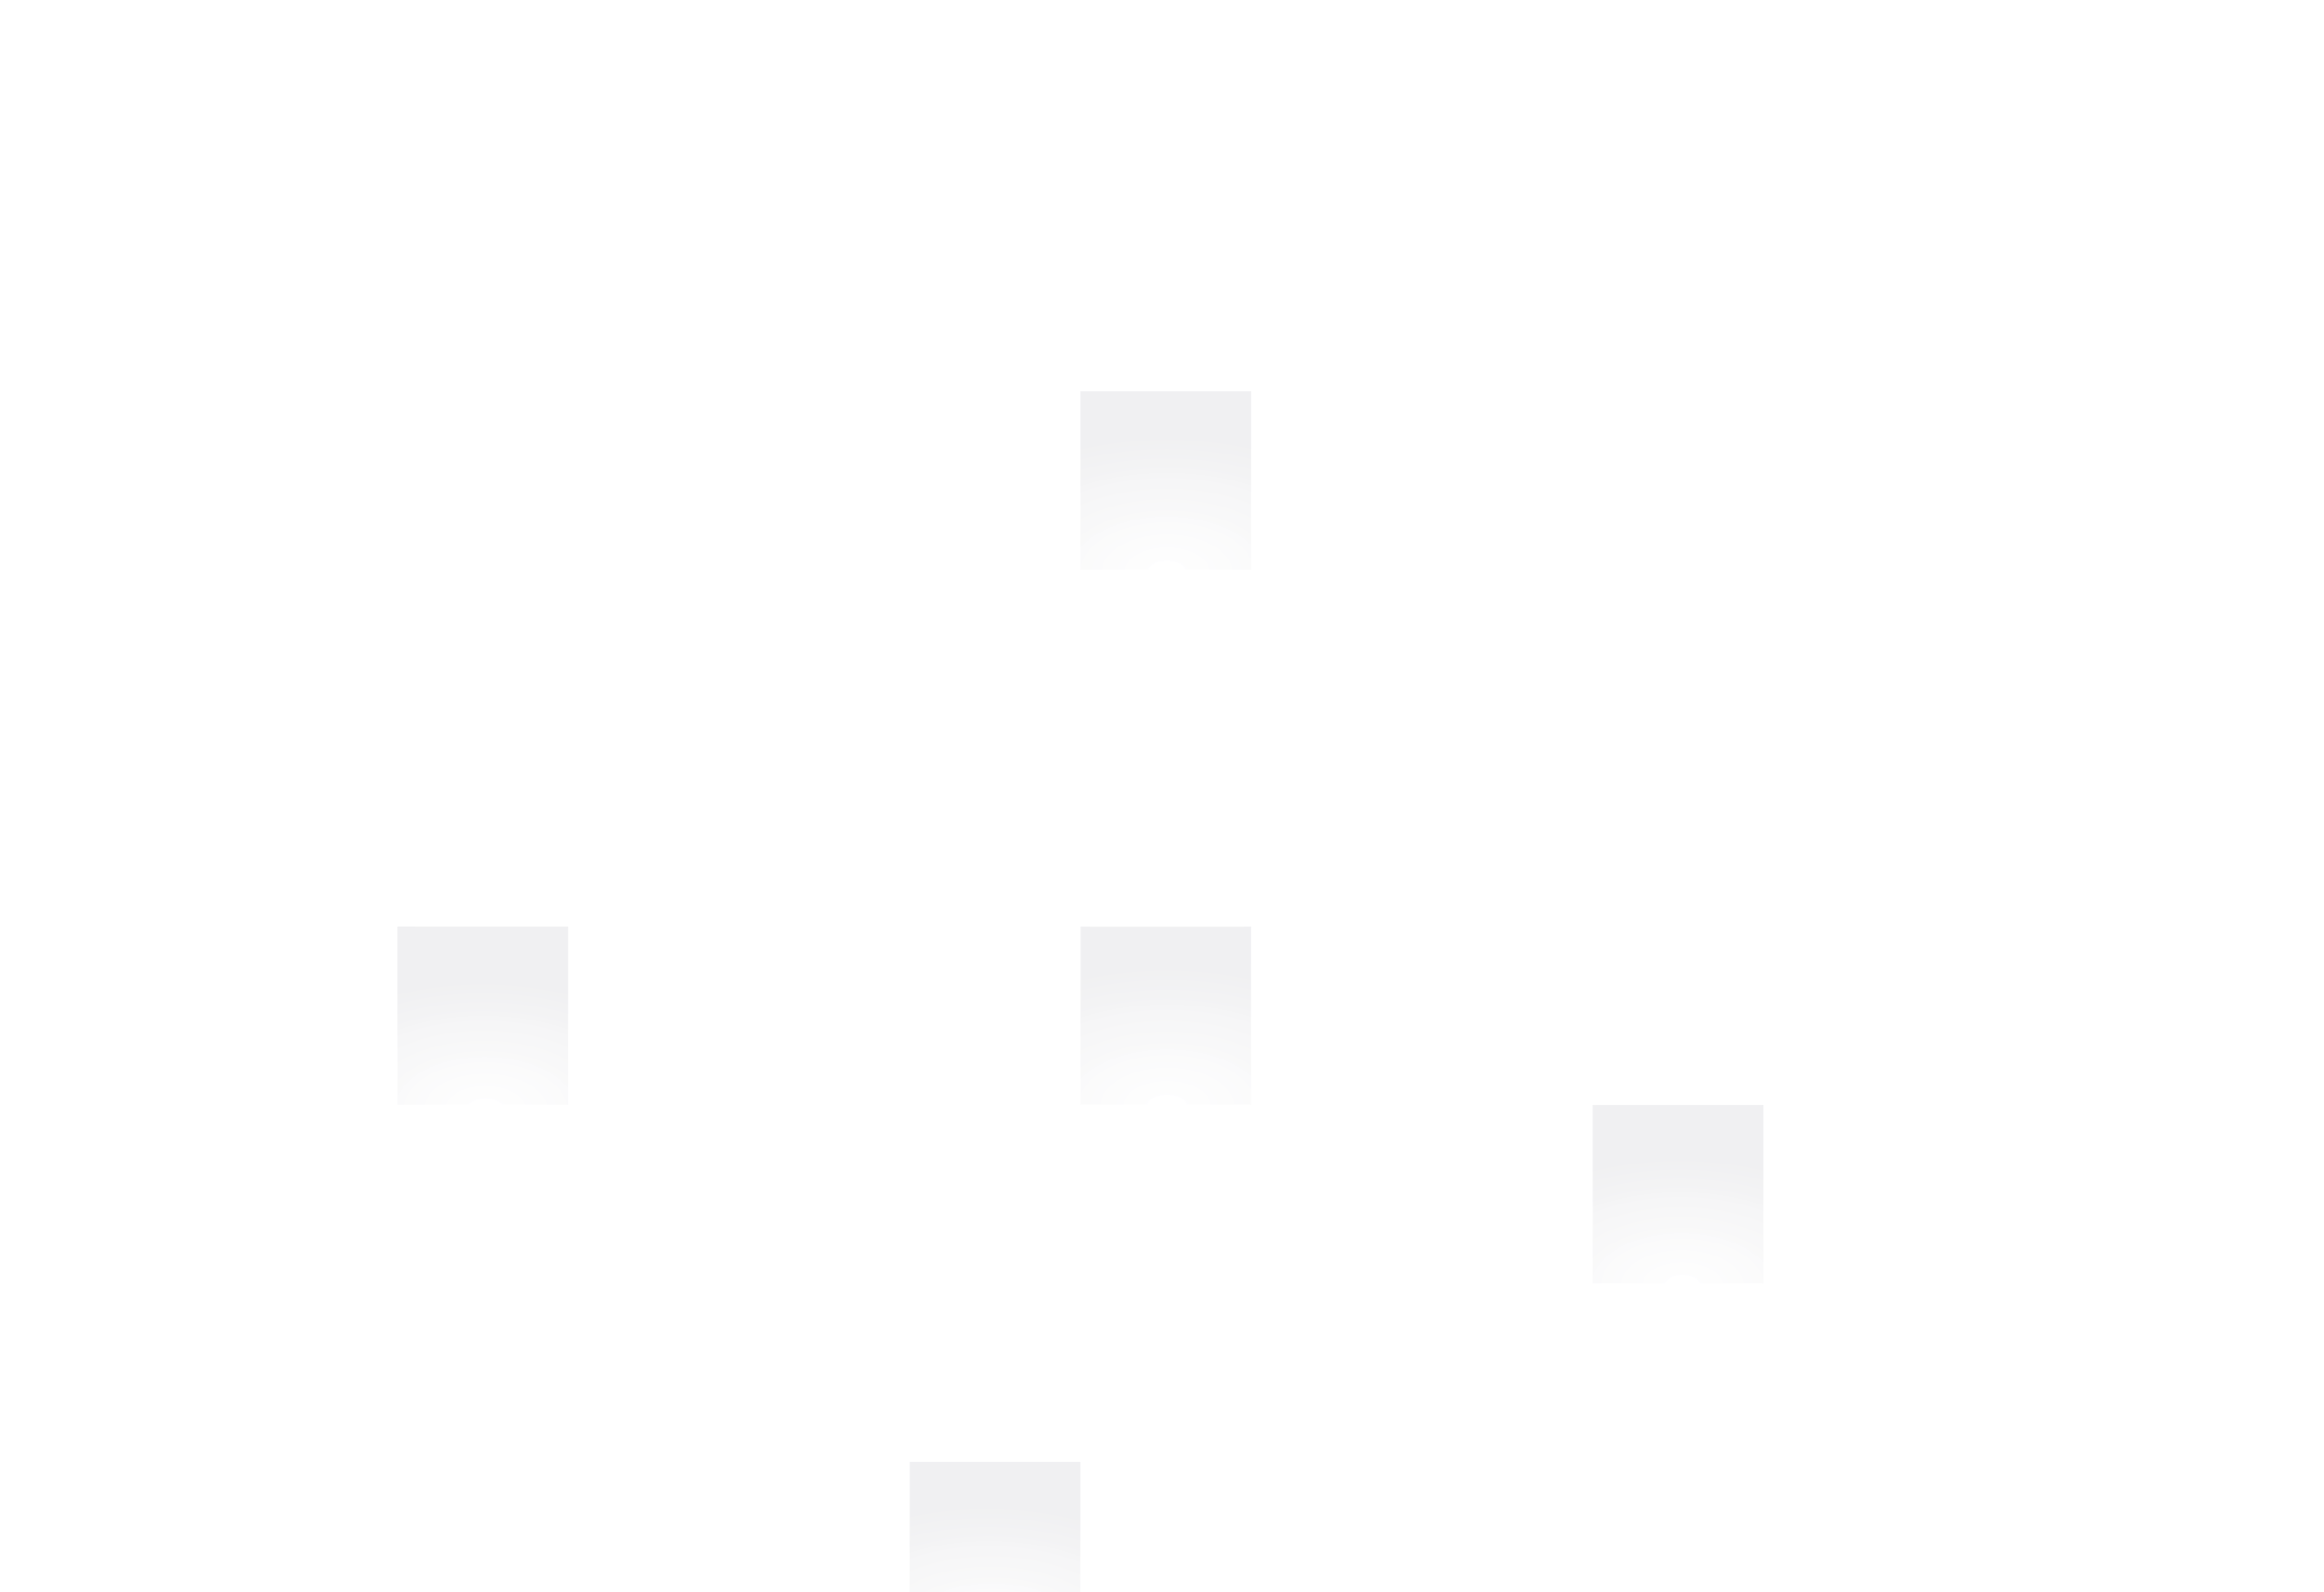
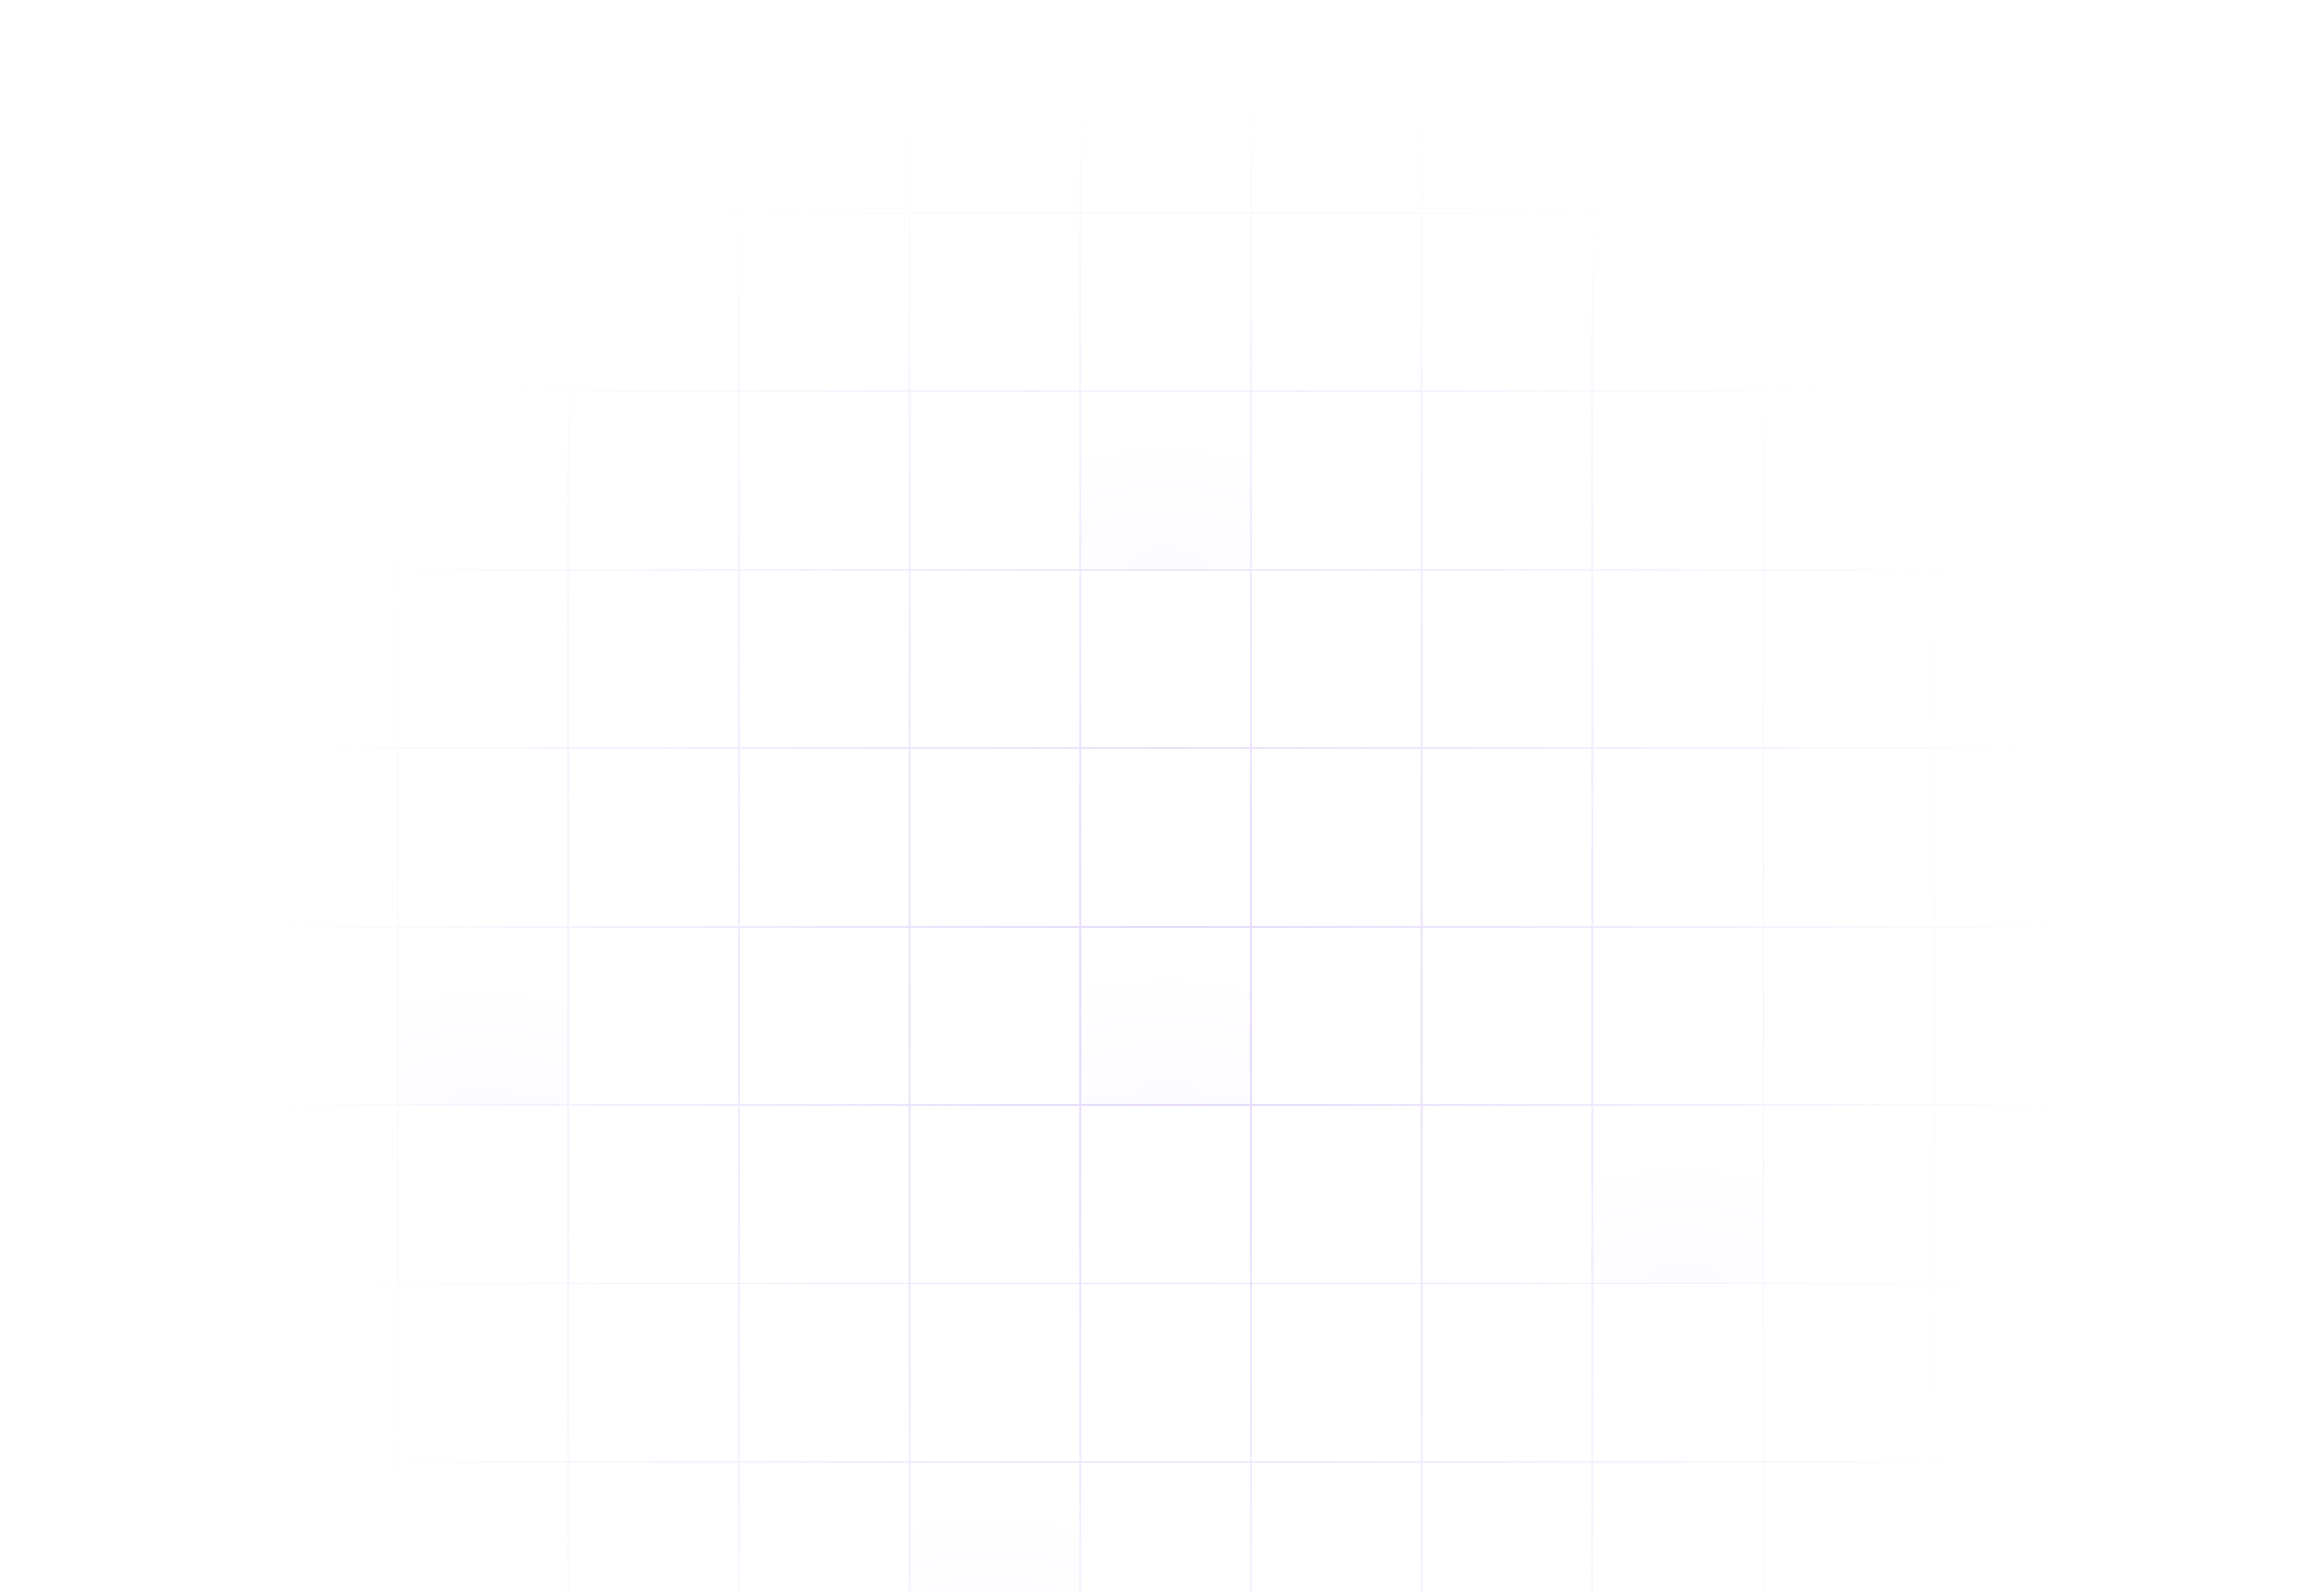
<svg xmlns="http://www.w3.org/2000/svg" width="1260" height="863" viewBox="0 0 1260 863" fill="none">
  <path d="M308.031 502.47H215.452V599.235H308.031V502.47Z" fill="url(#paint0_radial_1_67)" fill-opacity="0.06" />
  <path d="M678.346 212.176H585.767V308.941H678.346V212.176Z" fill="url(#paint1_radial_1_67)" fill-opacity="0.06" />
  <path d="M585.767 792.762H493.188V889.527H585.767V792.762Z" fill="url(#paint2_radial_1_67)" fill-opacity="0.06" />
  <path d="M956.083 599.234H863.504V695.998H956.083V599.234Z" fill="url(#paint3_radial_1_67)" fill-opacity="0.06" />
  <path d="M678.347 502.47H585.768V599.235H678.347V502.47Z" fill="url(#paint4_radial_1_67)" fill-opacity="0.06" />
  <path d="M30.293 -174.881H-62.286V-78.116M30.293 -174.881V-78.116M30.293 -174.881H122.872M-62.286 -78.116H30.293M-62.286 -78.116V18.648M30.293 -78.116H122.872M30.293 -78.116V18.648M122.872 -174.881V-78.116M122.872 -174.881H215.451M122.872 -78.116H215.451M122.872 -78.116V18.648M30.293 18.648H-62.286M30.293 18.648H122.872M30.293 18.648V115.412M-62.286 18.648V115.412M215.451 -174.881V-78.116M215.451 -174.881H308.03M215.451 -78.116H308.03M215.451 -78.116V18.648M122.872 18.648H215.451M122.872 18.648V115.412M308.03 -174.881V-78.116M308.03 -174.881H400.609M308.03 -78.116H400.609M308.03 -78.116V18.648M215.451 18.648H308.03M215.451 18.648V115.412M400.609 -174.881V-78.116M400.609 -174.881H493.188M400.609 -78.116H493.188M400.609 -78.116V18.648M308.03 18.648H400.609M308.03 18.648V115.412M493.188 -174.881V-78.116M493.188 -174.881H585.767M493.188 -78.116H585.767M493.188 -78.116V18.648M400.609 18.648H493.188M400.609 18.648V115.412M585.767 -174.881V-78.116M585.767 -174.881H678.346M585.767 -78.116H678.346M585.767 -78.116V18.648M493.188 18.648H585.767M493.188 18.648V115.412M678.346 -174.881V-78.116M678.346 -174.881H770.925M678.346 -78.116H770.925M678.346 -78.116V18.648M585.767 18.648H678.346M585.767 18.648V115.412M770.925 -174.881V-78.116M770.925 -174.881H863.505M770.925 -78.116H863.505M770.925 -78.116V18.648M678.346 18.648H770.925M678.346 18.648V115.412M863.505 -174.881V-78.116M863.505 -174.881H956.084M863.505 -78.116H956.084M863.505 -78.116V18.648M770.925 18.648H863.505M770.925 18.648V115.412M956.084 -174.881V-78.116M956.084 -174.881H1048.66M956.084 -78.116H1048.66M956.084 -78.116V18.648M863.505 18.648H956.084M863.505 18.648V115.412M1048.66 -174.881V-78.116M1048.66 -174.881H1141.24M1048.66 -78.116H1141.24M1048.66 -78.116V18.648M956.084 18.648H1048.66M956.084 18.648V115.412M1141.24 -174.881V-78.116M1141.24 -174.881H1233.82M1141.24 -78.116H1233.82M1141.24 -78.116V18.648M1048.66 18.648H1141.24M1048.66 18.648V115.412M1233.82 -174.881V-78.116M1233.82 -174.881H1326.4V-78.116M1233.82 -78.116H1326.4M1233.82 -78.116V18.648M1141.24 18.648H1233.82M1141.24 18.648V115.412M1326.4 -78.116V18.648M1233.82 18.648H1326.4M1233.82 18.648V115.412M1326.4 18.648V115.412M30.293 115.412H-62.286M30.293 115.412H122.872M30.293 115.412V212.176M-62.286 115.412V212.176M122.872 115.412H215.451M122.872 115.412V212.176M215.451 115.412H308.03M215.451 115.412V212.176M308.03 115.412H400.609M308.03 115.412V212.176M400.609 115.412H493.188M400.609 115.412V212.176M493.188 115.412H585.767M493.188 115.412V212.176M585.767 115.412H678.346M585.767 115.412V212.176M678.346 115.412H770.925M678.346 115.412V212.176M770.925 115.412H863.505M770.925 115.412V212.176M863.505 115.412H956.084M863.505 115.412V212.176M956.084 115.412H1048.66M956.084 115.412V212.176M1048.66 115.412H1141.24M1048.66 115.412V212.176M1141.24 115.412H1233.82M1141.24 115.412V212.176M1233.82 115.412H1326.4M1233.82 115.412V212.176M1326.4 115.412V212.176M30.293 212.176H-62.286M30.293 212.176H122.872M30.293 212.176V308.941M-62.286 212.176V308.941M122.872 212.176H215.451M122.872 212.176V308.941M215.451 212.176H308.03M215.451 212.176V308.941M308.03 212.176H400.609M308.03 212.176V308.941M400.609 212.176H493.188M400.609 212.176V308.941M493.188 212.176H585.767M493.188 212.176V308.941M585.767 212.176H678.346M585.767 212.176V308.941M678.346 212.176H770.925M678.346 212.176V308.941M770.925 212.176H863.505M770.925 212.176V308.941M863.505 212.176H956.084M863.505 212.176V308.941M956.084 212.176H1048.66M956.084 212.176V308.941M1048.66 212.176H1141.24M1048.66 212.176V308.941M1141.24 212.176H1233.82M1141.24 212.176V308.941M1233.82 212.176H1326.4M1233.82 212.176V308.941M1326.4 212.176V308.941M30.293 308.941H-62.286M30.293 308.941H122.872M30.293 308.941V405.706M-62.286 308.941V405.706M122.872 308.941H215.451M122.872 308.941V405.706M215.451 308.941H308.03M215.451 308.941V405.706M308.03 308.941H400.609M308.03 308.941V405.706M400.609 308.941H493.188M400.609 308.941V405.706M493.188 308.941H585.767M493.188 308.941V405.706M585.767 308.941H678.346M585.767 308.941V405.706M678.346 308.941H770.925M678.346 308.941V405.706M770.925 308.941H863.505M770.925 308.941V405.706M863.505 308.941H956.084M863.505 308.941V405.706M956.084 308.941H1048.66M956.084 308.941V405.706M1048.66 308.941H1141.24M1048.66 308.941V405.706M1141.24 308.941H1233.82M1141.24 308.941V405.706M1233.82 308.941H1326.4M1233.82 308.941V405.706M1326.4 308.941V405.706M30.293 405.706H-62.286M30.293 405.706H122.872M30.293 405.706V502.469M-62.286 405.706V502.469M122.872 405.706H215.451M122.872 405.706V502.469M215.451 405.706H308.03M215.451 405.706V502.469M308.03 405.706H400.609M308.03 405.706V502.469M400.609 405.706H493.188M400.609 405.706V502.469M493.188 405.706H585.767M493.188 405.706V502.469M585.767 405.706H678.346M585.767 405.706V502.469M678.346 405.706H770.925M678.346 405.706V502.469M770.925 405.706H863.505M770.925 405.706V502.469M863.505 405.706H956.084M863.505 405.706V502.469M956.084 405.706H1048.66M956.084 405.706V502.469M1048.66 405.706H1141.24M1048.66 405.706V502.469M1141.24 405.706H1233.82M1141.24 405.706V502.469M1233.82 405.706H1326.4M1233.82 405.706V502.469M1326.4 405.706V502.469M30.293 502.469H-62.286M30.293 502.469H122.872M30.293 502.469V599.234M-62.286 502.469V599.234M122.872 502.469H215.451M122.872 502.469V599.234M215.451 502.469H308.03M215.451 502.469V599.234M308.03 502.469H400.609M308.03 502.469V599.234M400.609 502.469H493.188M400.609 502.469V599.234M493.188 502.469H585.767M493.188 502.469V599.234M585.767 502.469H678.346M585.767 502.469V599.234M678.346 502.469H770.925M678.346 502.469V599.234M770.925 502.469H863.505M770.925 502.469V599.234M863.505 502.469H956.084M863.505 502.469V599.234M956.084 502.469H1048.66M956.084 502.469V599.234M1048.66 502.469H1141.24M1048.66 502.469V599.234M1141.24 502.469H1233.82M1141.24 502.469V599.234M1233.82 502.469H1326.4M1233.82 502.469V599.234M1326.4 502.469V599.234M30.293 599.234H-62.286M30.293 599.234H122.872M30.293 599.234V695.998M-62.286 599.234V695.998M122.872 599.234H215.451M122.872 599.234V695.998M215.451 599.234H308.03M215.451 599.234V695.998M308.03 599.234H400.609M308.03 599.234V695.998M400.609 599.234H493.188M400.609 599.234V695.998M493.188 599.234H585.767M493.188 599.234V695.998M585.767 599.234H678.346M585.767 599.234V695.998M678.346 599.234H770.925M678.346 599.234V695.998M770.925 599.234H863.505M770.925 599.234V695.998M863.505 599.234H956.084M863.505 599.234V695.998M956.084 599.234H1048.66M956.084 599.234V695.998M1048.66 599.234H1141.24M1048.66 599.234V695.998M1141.24 599.234H1233.82M1141.24 599.234V695.998M1233.82 599.234H1326.4M1233.82 599.234V695.998M1326.4 599.234V695.998M30.293 695.998H-62.286M30.293 695.998H122.872M30.293 695.998V792.763M-62.286 695.998V792.763M122.872 695.998H215.451M122.872 695.998V792.763M215.451 695.998H308.03M215.451 695.998V792.763M308.03 695.998H400.609M308.03 695.998V792.763M400.609 695.998H493.188M400.609 695.998V792.763M493.188 695.998H585.767M493.188 695.998V792.763M585.767 695.998H678.346M585.767 695.998V792.763M678.346 695.998H770.925M678.346 695.998V792.763M770.925 695.998H863.505M770.925 695.998V792.763M863.505 695.998H956.084M863.505 695.998V792.763M956.084 695.998H1048.66M956.084 695.998V792.763M1048.66 695.998H1141.24M1048.66 695.998V792.763M1141.24 695.998H1233.82M1141.24 695.998V792.763M1233.82 695.998H1326.4M1233.82 695.998V792.763M1326.4 695.998V792.763M30.293 792.763H-62.286M30.293 792.763H122.872M30.293 792.763V889.528M-62.286 792.763V889.528M122.872 792.763H215.451M122.872 792.763V889.528M215.451 792.763H308.03M215.451 792.763V889.528M308.03 792.763H400.609M308.03 792.763V889.528M400.609 792.763H493.188M400.609 792.763V889.528M493.188 792.763H585.767M493.188 792.763V889.528M585.767 792.763H678.346M585.767 792.763V889.528M678.346 792.763H770.925M678.346 792.763V889.528M770.925 792.763H863.505M770.925 792.763V889.528M863.505 792.763H956.084M863.505 792.763V889.528M956.084 792.763H1048.66M956.084 792.763V889.528M1048.66 792.763H1141.24M1048.66 792.763V889.528M1141.24 792.763H1233.82M1141.24 792.763V889.528M1233.82 792.763H1326.4M1233.82 792.763V889.528M1326.4 792.763V889.528M30.293 889.528H-62.286M30.293 889.528H122.872M30.293 889.528V986.291M-62.286 889.528V986.291M122.872 889.528H215.451M122.872 889.528V986.291M215.451 889.528H308.03M215.451 889.528V986.291M308.03 889.528H400.609M308.03 889.528V986.291M400.609 889.528H493.188M400.609 889.528V986.291M493.188 889.528H585.767M493.188 889.528V986.291M585.767 889.528H678.346M585.767 889.528V986.291M678.346 889.528H770.925M678.346 889.528V986.291M770.925 889.528H863.505M770.925 889.528V986.291M863.505 889.528H956.084M863.505 889.528V986.291M956.084 889.528H1048.66M956.084 889.528V986.291M1048.66 889.528H1141.24M1048.66 889.528V986.291M1141.24 889.528H1233.82M1141.24 889.528V986.291M1233.82 889.528H1326.4M1233.82 889.528V986.291M1326.4 889.528V986.291M30.293 986.291H-62.286M30.293 986.291H122.872M30.293 986.291V1083.06M-62.286 986.291V1083.06M122.872 986.291H215.451M122.872 986.291V1083.06M215.451 986.291H308.03M215.451 986.291V1083.06M308.03 986.291H400.609M308.03 986.291V1083.06M400.609 986.291H493.188M400.609 986.291V1083.06M493.188 986.291H585.767M493.188 986.291V1083.06M585.767 986.291H678.346M585.767 986.291V1083.06M678.346 986.291H770.925M678.346 986.291V1083.06M770.925 986.291H863.505M770.925 986.291V1083.06M863.505 986.291H956.084M863.505 986.291V1083.06M956.084 986.291H1048.66M956.084 986.291V1083.06M1048.66 986.291H1141.24M1048.66 986.291V1083.06M1141.24 986.291H1233.82M1141.24 986.291V1083.06M1233.82 986.291H1326.4M1233.82 986.291V1083.06M1326.4 986.291V1083.06M30.293 1083.06H-62.286M30.293 1083.06H122.872M30.293 1083.06V1179.82M-62.286 1083.06V1179.82M122.872 1083.06H215.451M122.872 1083.06V1179.82M215.451 1083.06H308.03M215.451 1083.06V1179.82M308.03 1083.06H400.609M308.03 1083.06V1179.82M400.609 1083.06H493.188M400.609 1083.06V1179.82M493.188 1083.06H585.767M493.188 1083.06V1179.82M585.767 1083.06H678.346M585.767 1083.06V1179.82M678.346 1083.06H770.925M678.346 1083.06V1179.82M770.925 1083.06H863.505M770.925 1083.06V1179.82M863.505 1083.06H956.084M863.505 1083.06V1179.82M956.084 1083.06H1048.66M956.084 1083.06V1179.82M1048.66 1083.06H1141.24M1048.66 1083.06V1179.82M1141.24 1083.06H1233.82M1141.24 1083.06V1179.82M1233.82 1083.06H1326.4M1233.82 1083.06V1179.82M1326.4 1083.06V1179.82M30.293 1179.82H-62.286M30.293 1179.82H122.872M30.293 1179.82V1276.58M-62.286 1179.82V1276.58H30.293M122.872 1179.82H215.451M122.872 1179.82V1276.58M215.451 1179.82H308.03M215.451 1179.82V1276.58M308.03 1179.82H400.609M308.03 1179.82V1276.58M400.609 1179.82H493.188M400.609 1179.82V1276.58M493.188 1179.82H585.767M493.188 1179.82V1276.58M585.767 1179.82H678.346M585.767 1179.82V1276.58M678.346 1179.82H770.925M678.346 1179.82V1276.58M770.925 1179.82H863.505M770.925 1179.82V1276.58M863.505 1179.82H956.084M863.505 1179.82V1276.58M956.084 1179.82H1048.66M956.084 1179.82V1276.58M1048.66 1179.82H1141.24M1048.66 1179.82V1276.58M1141.24 1179.82H1233.82M1141.24 1179.82V1276.58M1233.82 1179.82H1326.4M1233.82 1179.82V1276.58M1326.4 1179.82V1276.58H1233.82M30.293 1276.58H122.872M122.872 1276.58H215.451M215.451 1276.58H308.03M308.03 1276.58H400.609M400.609 1276.58H493.188M493.188 1276.58H585.767M585.767 1276.58H678.346M678.346 1276.58H770.925M770.925 1276.58H863.505M863.505 1276.58H956.084M956.084 1276.58H1048.66M1048.66 1276.58H1141.24M1141.24 1276.58H1233.82" stroke="url(#paint5_radial_1_67)" stroke-opacity="0.2" />
  <defs>
    <radialGradient id="paint0_radial_1_67" cx="0" cy="0" r="1" gradientUnits="userSpaceOnUse" gradientTransform="translate(263.361 601.534) rotate(90.677) scale(68.5865 119.024)">
-       <stop stop-color="white" stop-opacity="0.8" />
-       <stop offset="1" stop-color="#05041F" />
+       <stop stop-color="#7C3AED" stop-opacity="0.35" />
+       <stop offset="1" stop-color="#7C3AED" stop-opacity="0" />
    </radialGradient>
    <radialGradient id="paint1_radial_1_67" cx="0" cy="0" r="1" gradientUnits="userSpaceOnUse" gradientTransform="translate(632.686 310.266) rotate(90) scale(72.8153 126.361)">
-       <stop stop-color="white" stop-opacity="0.8" />
-       <stop offset="1" stop-color="#05041F" />
+       <stop stop-color="#7C3AED" stop-opacity="0.35" />
+       <stop offset="1" stop-color="#7C3AED" stop-opacity="0" />
    </radialGradient>
    <radialGradient id="paint2_radial_1_67" cx="0" cy="0" r="1" gradientUnits="userSpaceOnUse" gradientTransform="translate(539.591 887.716) rotate(91.981) scale(70.317 122.039)">
-       <stop stop-color="white" stop-opacity="0.8" />
-       <stop offset="1" stop-color="#05041F" />
+       <stop stop-color="#7C3AED" stop-opacity="0.35" />
+       <stop offset="1" stop-color="#7C3AED" stop-opacity="0" />
    </radialGradient>
    <radialGradient id="paint3_radial_1_67" cx="0" cy="0" r="1" gradientUnits="userSpaceOnUse" gradientTransform="translate(912.224 697.208) rotate(90.6768) scale(68.5866 119.024)">
-       <stop stop-color="white" stop-opacity="0.8" />
-       <stop offset="1" stop-color="#05041F" />
+       <stop stop-color="#7C3AED" stop-opacity="0.35" />
+       <stop offset="1" stop-color="#7C3AED" stop-opacity="0" />
    </radialGradient>
    <radialGradient id="paint4_radial_1_67" cx="0" cy="0" r="1" gradientUnits="userSpaceOnUse" gradientTransform="translate(632.751 599.839) rotate(90) scale(74.5086 129.299)">
-       <stop stop-color="white" stop-opacity="0.8" />
-       <stop offset="1" stop-color="#05041F" />
+       <stop stop-color="#7C3AED" stop-opacity="0.35" />
+       <stop offset="1" stop-color="#7C3AED" stop-opacity="0" />
    </radialGradient>
    <radialGradient id="paint5_radial_1_67" cx="0" cy="0" r="1" gradientUnits="userSpaceOnUse" gradientTransform="translate(632.832 551.457) rotate(90) scale(513.94 491.711)">
-       <stop stop-color="white" />
-       <stop offset="1" stop-color="white" stop-opacity="0" />
+       <stop stop-color="#7C3AED" />
+       <stop offset="1" stop-color="#7C3AED" stop-opacity="0" />
    </radialGradient>
  </defs>
</svg>
